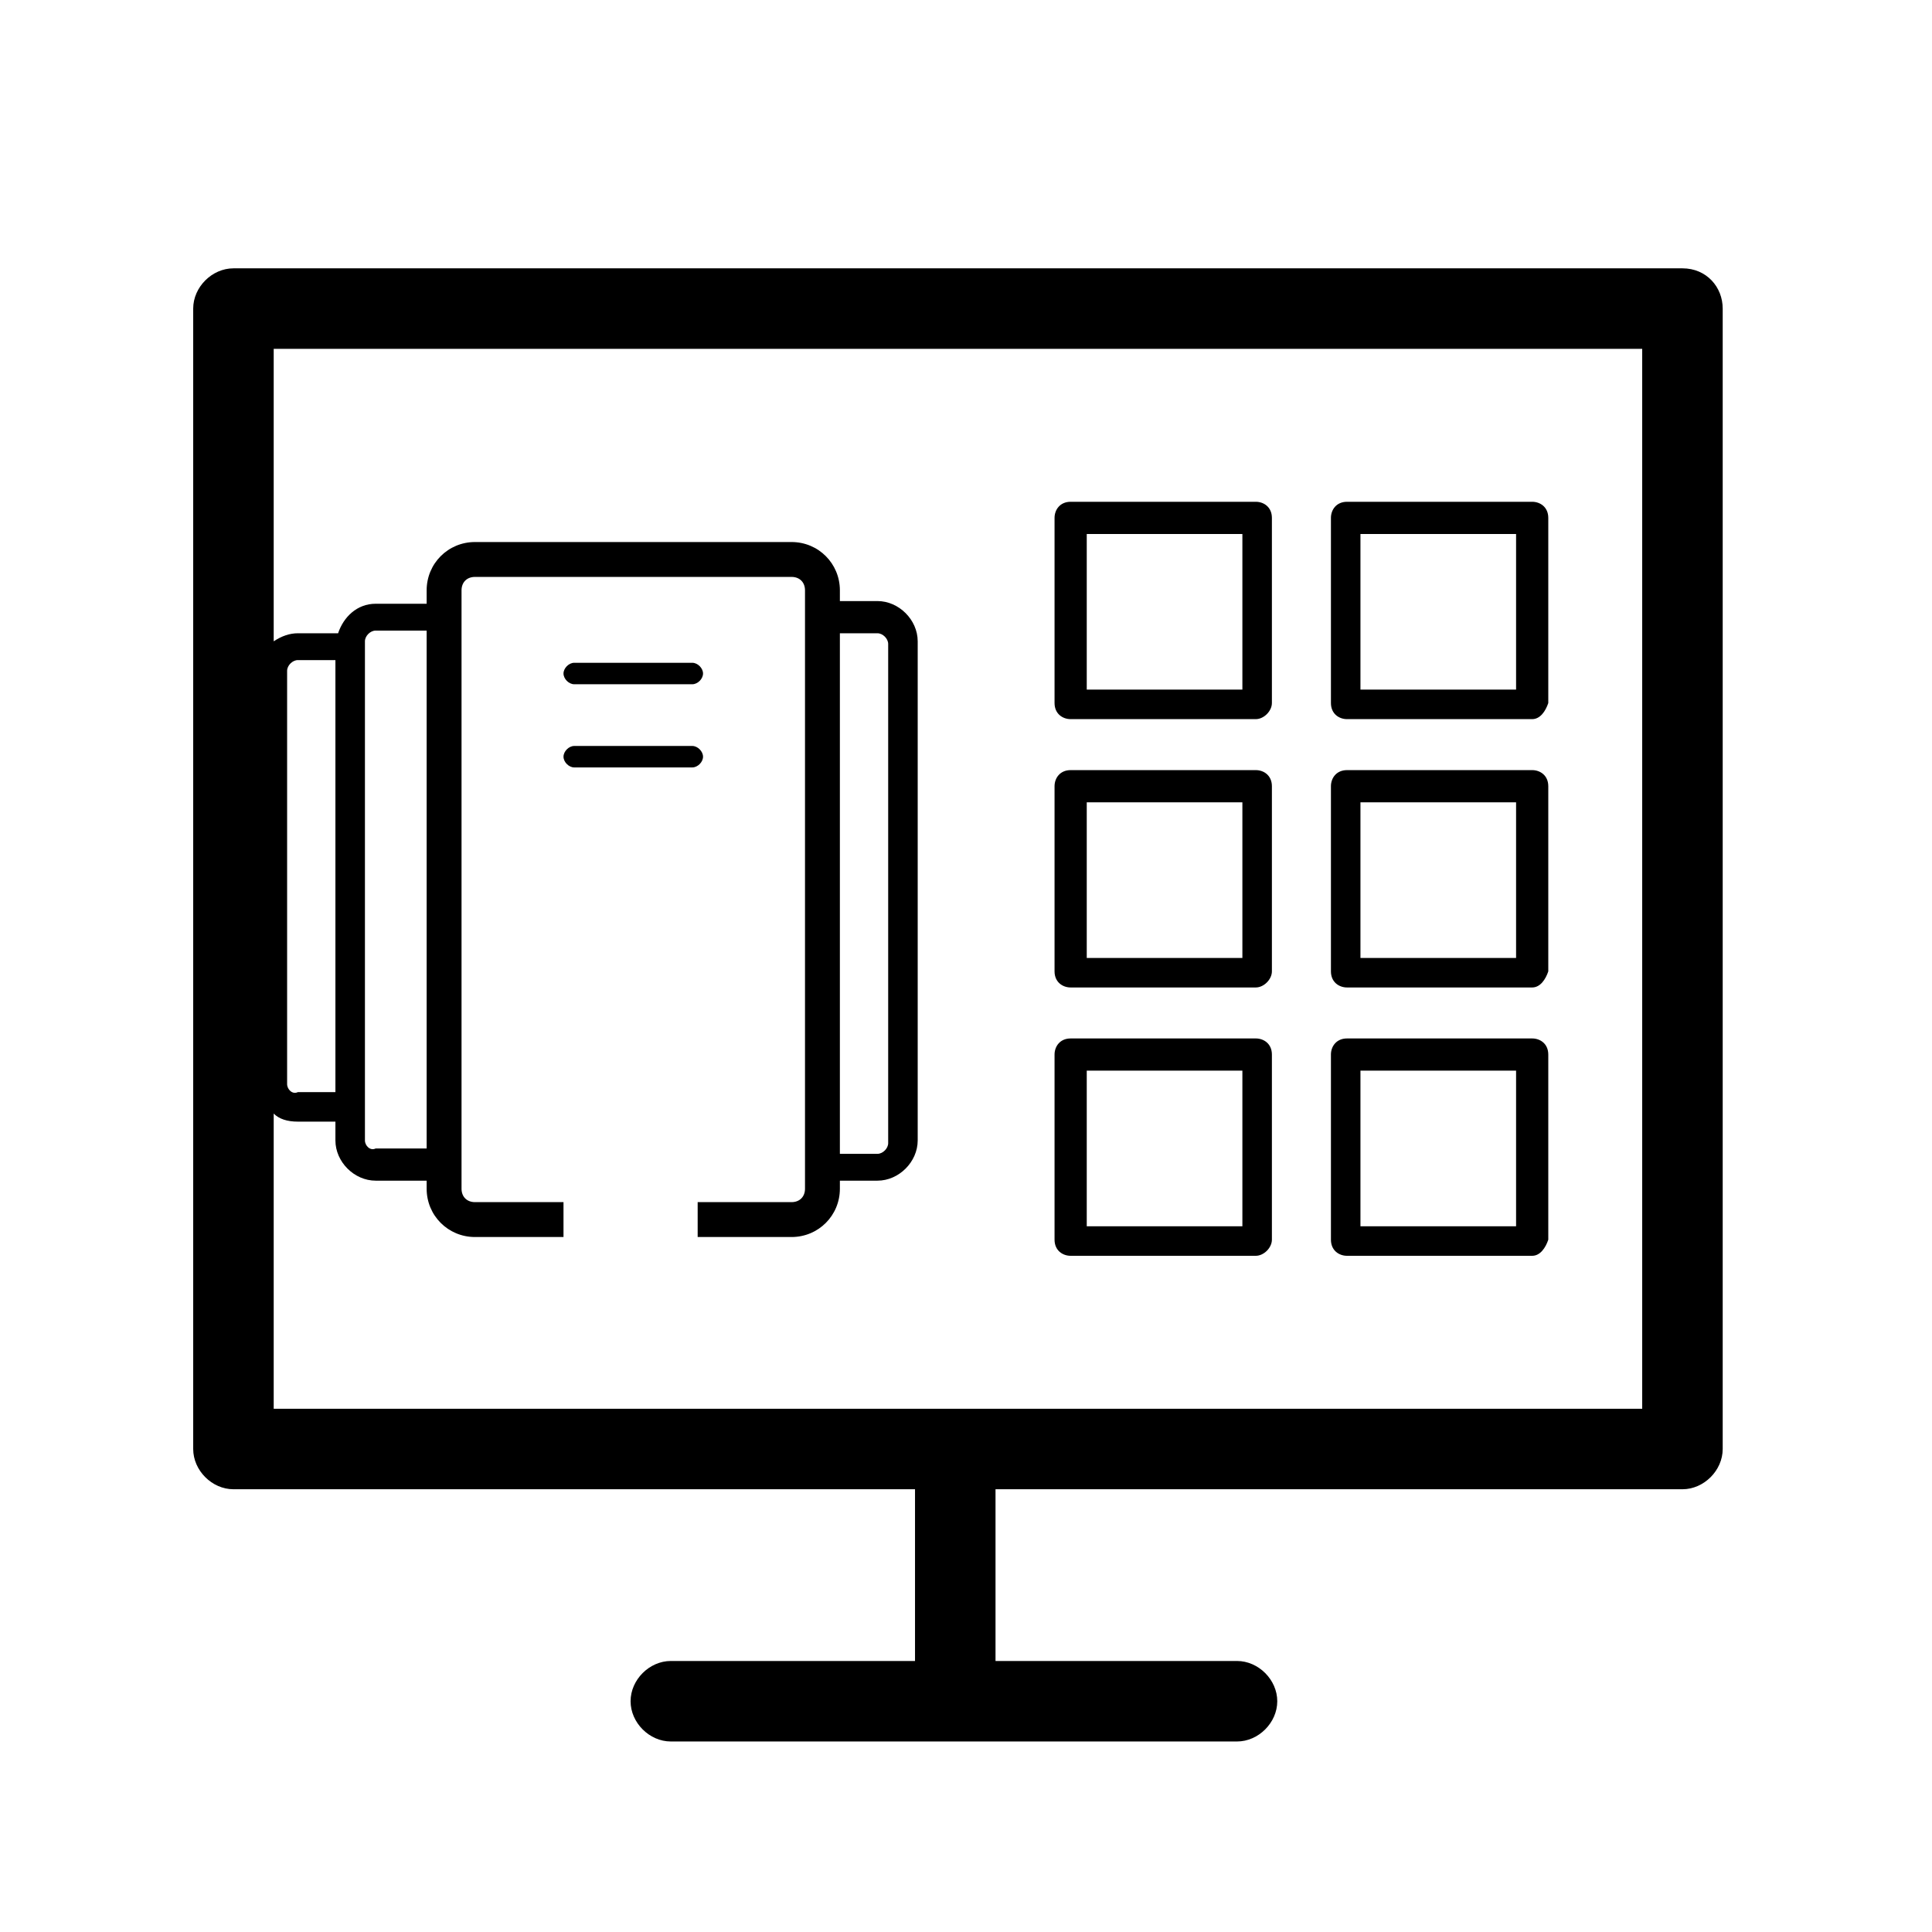
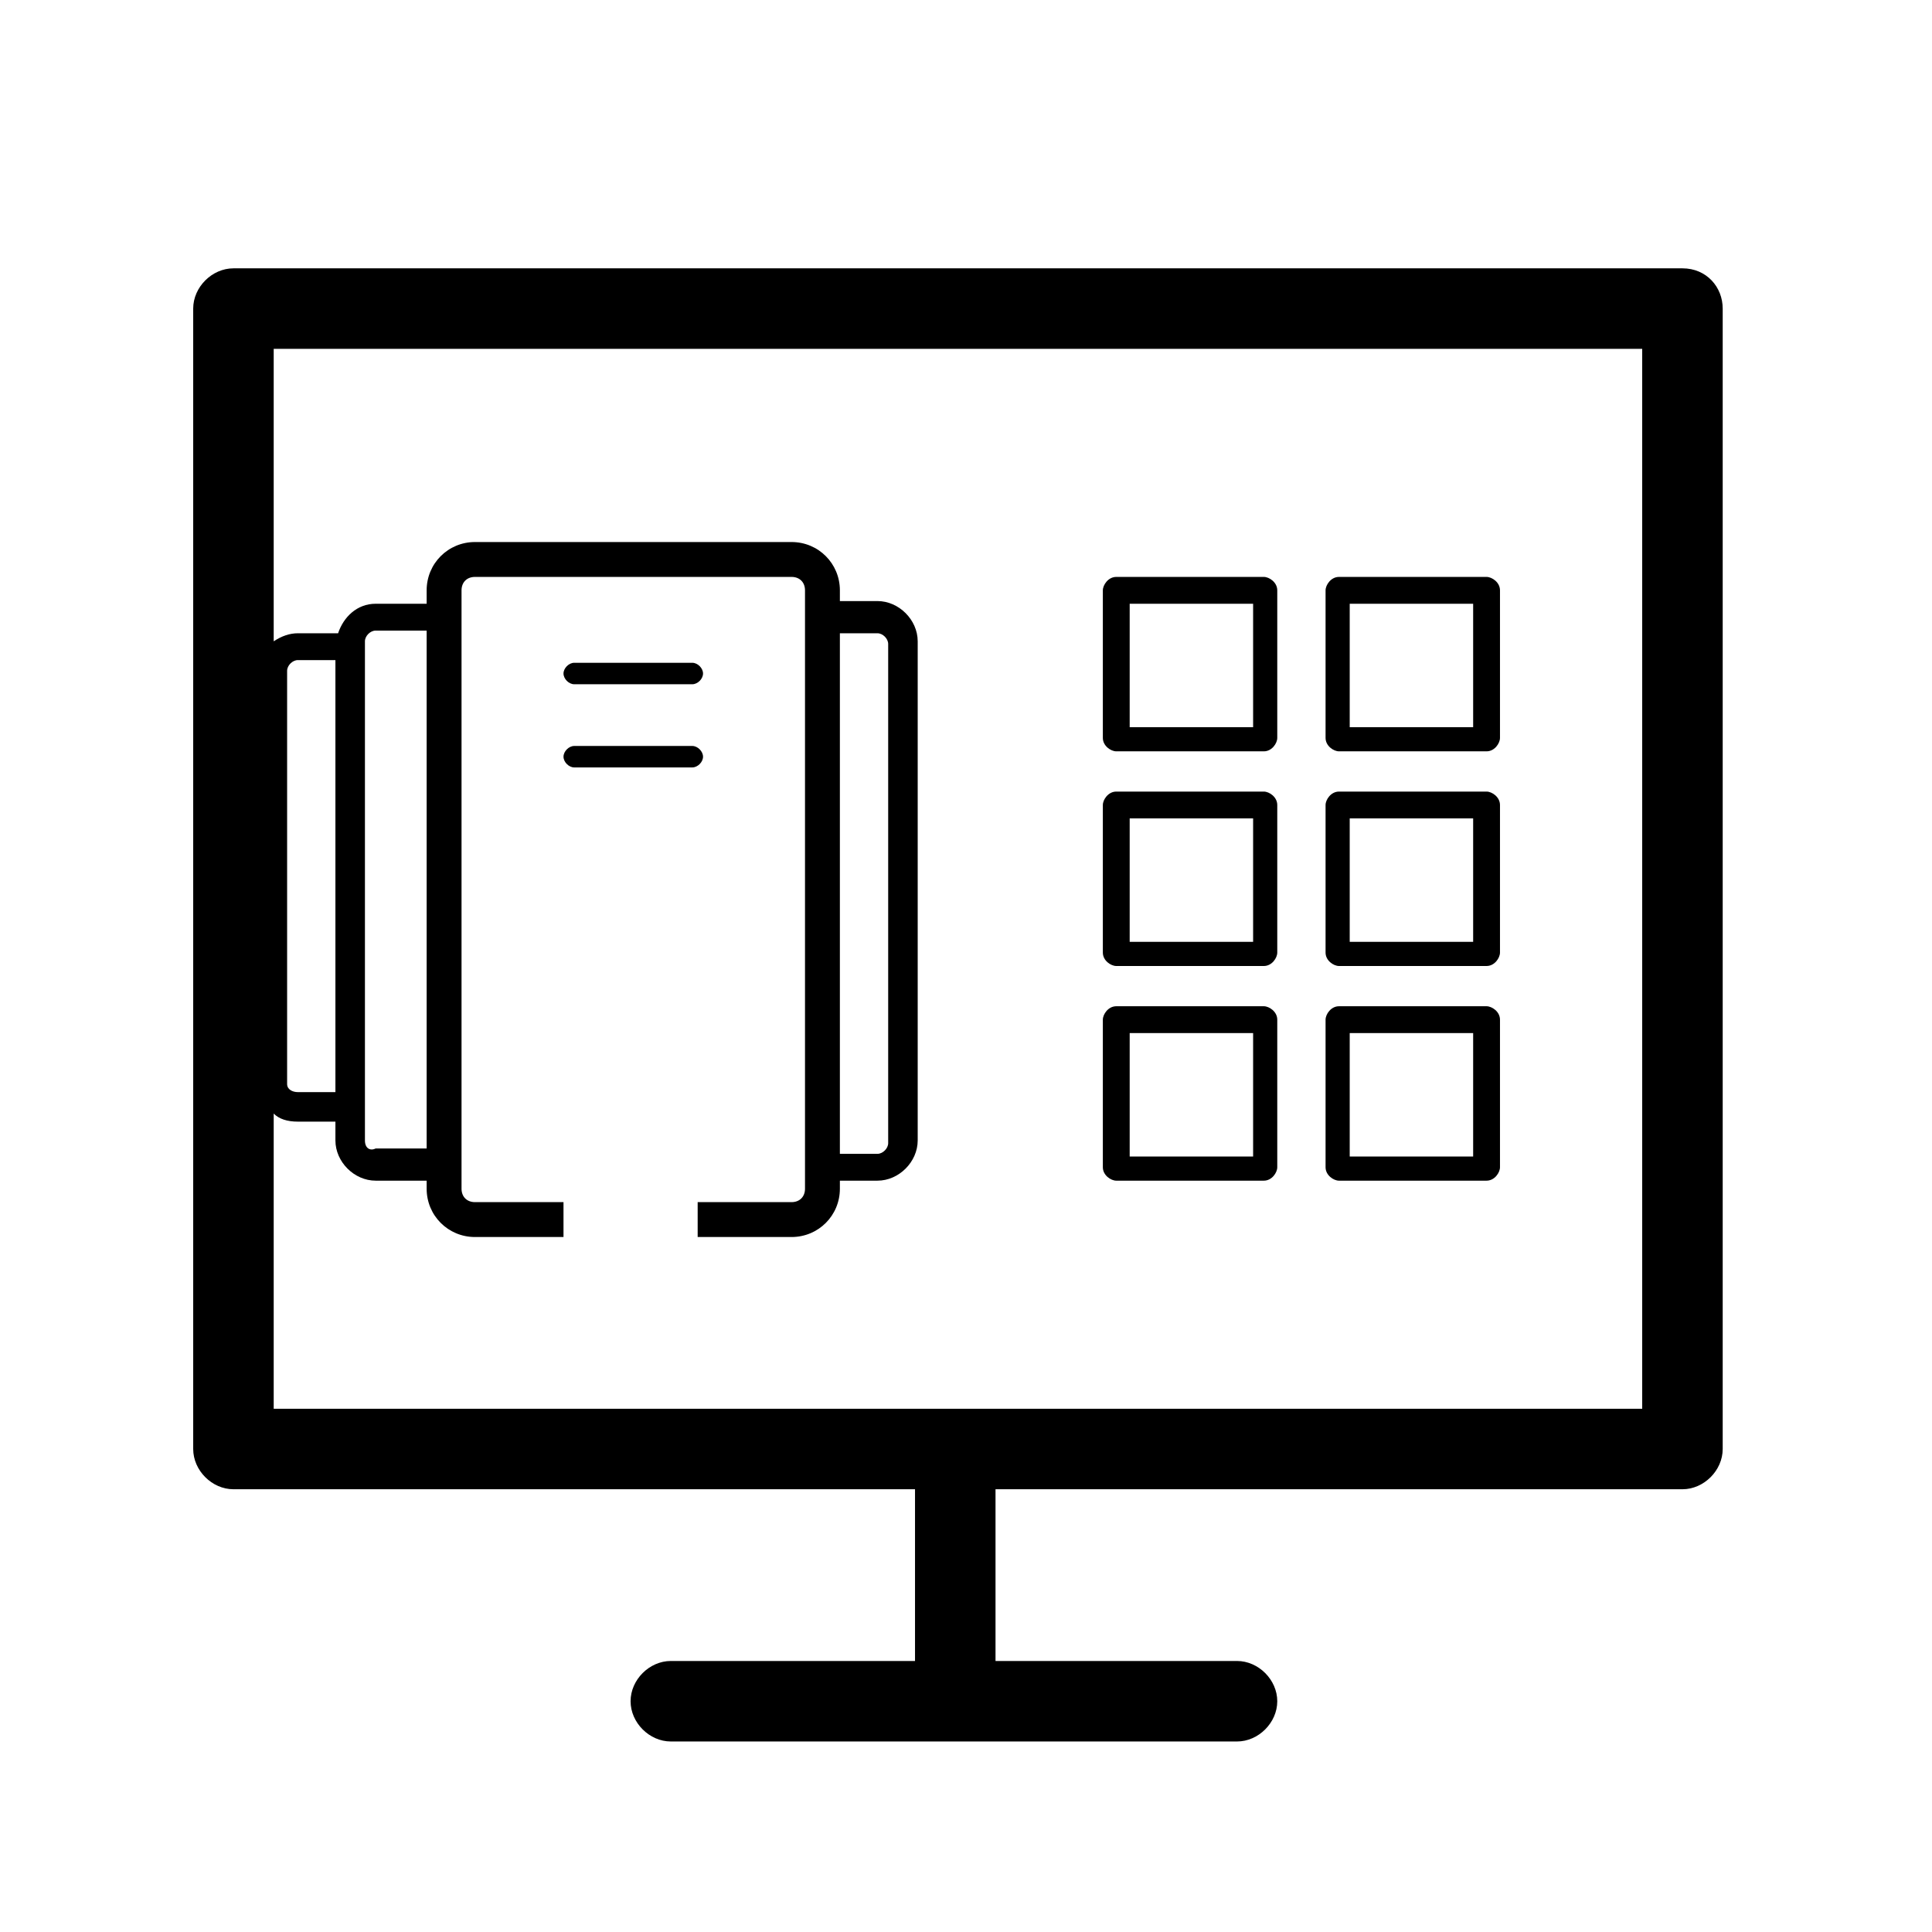
- <svg xmlns="http://www.w3.org/2000/svg" viewBox="0 0 72 72">
-   <path d="M46.8,26.8h-6.9c-0.3,0-0.6-0.2-0.6-0.6v-6.9c0-0.3,0.2-0.6,0.6-0.6h6.9c0.3,0,0.6,0.2,0.6,0.6v6.9      C47.4,26.5,47.1,26.8,46.8,26.8z M40.5,25.7h5.8v-5.8h-5.8V25.7z" />
-   <path d="M57.1,26.8h-6.9c-0.3,0-0.6-0.2-0.6-0.6v-6.9c0-0.3,0.2-0.6,0.6-0.6h6.9c0.3,0,0.6,0.2,0.6,0.6v6.9      C57.6,26.5,57.4,26.8,57.1,26.8z M50.7,25.7h5.8v-5.8h-5.8V25.7z" />
-   <path d="M46.8,36.8h-6.9c-0.3,0-0.6-0.2-0.6-0.6v-6.9c0-0.3,0.2-0.6,0.6-0.6h6.9c0.3,0,0.6,0.2,0.6,0.6v6.9      C47.4,36.5,47.1,36.8,46.8,36.8z M40.5,35.7h5.8v-5.8h-5.8V35.7z" />
-   <path d="M57.1,36.8h-6.9c-0.3,0-0.6-0.2-0.6-0.6v-6.9c0-0.3,0.2-0.6,0.6-0.6h6.9c0.3,0,0.6,0.2,0.6,0.6v6.9      C57.6,36.5,57.4,36.8,57.1,36.8z M50.7,35.7h5.8v-5.8h-5.8V35.7z" />
-   <path d="M46.8,46.8h-6.9c-0.3,0-0.6-0.2-0.6-0.6v-6.9c0-0.3,0.2-0.6,0.6-0.6h6.9c0.3,0,0.6,0.2,0.6,0.6v6.9      C47.4,46.5,47.1,46.8,46.8,46.8z M40.5,45.7h5.8v-5.8h-5.8V45.7z" />
-   <path d="M57.1,46.8h-6.9c-0.3,0-0.6-0.2-0.6-0.6v-6.9c0-0.3,0.2-0.6,0.6-0.6h6.9c0.3,0,0.6,0.2,0.6,0.6v6.9      C57.6,46.5,57.4,46.8,57.1,46.8z M50.7,45.7h5.8v-5.8h-5.8V45.7z" />
-   <path d="M62.7,10h-54c-0.8,0-1.5,0.7-1.5,1.5V54c0,0.8,0.7,1.5,1.5,1.5h25.4v6.4H25c-0.8,0-1.5,0.7-1.5,1.5c0,0.8,0.7,1.5,1.5,1.5   h21.1l0,0c0.8,0,1.5-0.7,1.5-1.5c0-0.8-0.7-1.5-1.5-1.5h-9v-6.4h25.6c0.8,0,1.5-0.7,1.5-1.5V11.5C64.2,10.7,63.6,10,62.7,10z    M61.2,52.5H35.7v0H10.2v-11c0.2,0.2,0.5,0.3,0.9,0.3h1.4v0.7c0,0.8,0.7,1.5,1.5,1.5h1.9v0.3c0,1,0.8,1.8,1.8,1.8H21v-1.3h-3.3   c-0.3,0-0.5-0.2-0.5-0.5V22c0-0.3,0.2-0.5,0.5-0.5h11.8c0.3,0,0.5,0.2,0.5,0.5v22.3c0,0.3-0.2,0.5-0.5,0.5H26v1.3h3.5   c1,0,1.8-0.8,1.8-1.8V44h1.4c0.8,0,1.5-0.7,1.5-1.5V23.9c0-0.8-0.7-1.5-1.5-1.5h-1.4V22c0-1-0.8-1.8-1.8-1.8H17.7   c-1,0-1.8,0.8-1.8,1.8v0.5H14c-0.7,0-1.2,0.5-1.4,1.1h-1.5c-0.3,0-0.6,0.1-0.9,0.3V13h51V52.5z M10.7,40.4V25   c0-0.2,0.2-0.4,0.4-0.4h1.4v16.1h-1.4C10.9,40.8,10.7,40.6,10.7,40.4z M13.6,42.5V23.9c0-0.2,0.2-0.4,0.4-0.4h1.9v19.3H14   C13.8,42.9,13.6,42.7,13.6,42.5z M31.3,42.9V23.6h1.4c0.2,0,0.4,0.2,0.4,0.4v18.6c0,0.2-0.2,0.4-0.4,0.4H31.3z" />
-   <path d="M25.8,25.5h-4.4c-0.2,0-0.4-0.2-0.4-0.4s0.2-0.4,0.4-0.4h4.4c0.2,0,0.4,0.2,0.4,0.4S26,25.5,25.8,25.5z" />
-   <path d="M25.8,28.6h-4.4c-0.2,0-0.4-0.2-0.4-0.4c0-0.2,0.2-0.4,0.4-0.4h4.4c0.2,0,0.4,0.2,0.4,0.4C26.2,28.4,26,28.6,25.8,28.6z" />
+ <svg xmlns="http://www.w3.org/2000/svg" id="Layer_1" version="1.1" viewBox="0 0 72 72">
+   <path d="M47.1,28h-5.5c-.2,0-.5-.2-.5-.5v-5.5c0-.2.2-.5.5-.5h5.5c.2,0,.5.2.5.5v5.5c0,.2-.2.5-.5.5ZM42.1,27.1h4.6v-4.6h-4.6v4.6Z" />
+   <path d="M55.4,28h-5.5c-.2,0-.5-.2-.5-.5v-5.5c0-.2.2-.5.5-.5h5.5c.2,0,.5.2.5.5v5.5c0,.2-.2.5-.5.5ZM50.3,27.1h4.6v-4.6h-4.6v4.6Z" />
+   <path d="M47.1,36h-5.5c-.2,0-.5-.2-.5-.5v-5.5c0-.2.2-.5.5-.5h5.5c.2,0,.5.2.5.5v5.5c0,.2-.2.5-.5.5ZM42.1,35.1h4.6v-4.6h-4.6v4.6Z" />
+   <path d="M55.4,36h-5.5c-.2,0-.5-.2-.5-.5v-5.5c0-.2.2-.5.5-.5h5.5c.2,0,.5.2.5.5v5.5c0,.2-.2.5-.5.5ZM50.3,35.1h4.6v-4.6h-4.6v4.6Z" />
+   <path d="M47.1,44h-5.5c-.2,0-.5-.2-.5-.5v-5.5c0-.2.2-.5.5-.5h5.5c.2,0,.5.2.5.5v5.5c0,.2-.2.5-.5.5ZM42.1,43.1h4.6v-4.6h-4.6v4.6Z" />
+   <path d="M55.4,44h-5.5c-.2,0-.5-.2-.5-.5v-5.5c0-.2.2-.5.5-.5h5.5c.2,0,.5.2.5.5v5.5c0,.2-.2.5-.5.5ZM50.3,43.1h4.6v-4.6h-4.6v4.6Z" />
+   <path d="M62.7,10H8.7c-.8,0-1.5.7-1.5,1.5v42.5c0,.8.7,1.5,1.5,1.5h25.4v6.4h-9.1c-.8,0-1.5.7-1.5,1.5s.7,1.5,1.5,1.5h21.1c.8,0,1.5-.7,1.5-1.5s-.7-1.5-1.5-1.5h-9v-6.4h25.6c.8,0,1.5-.7,1.5-1.5V11.5c0-.8-.6-1.5-1.5-1.5ZM61.2,52.5H10.2v-11c.2.2.5.3.9.3h1.4v.7c0,.8.7,1.5,1.5,1.5h1.9v.3c0,1,.8,1.8,1.8,1.8h3.3v-1.3h-3.3c-.3,0-.5-.2-.5-.5v-22.3c0-.3.2-.5.5-.5h11.8c.3,0,.5.2.5.5v22.3c0,.3-.2.5-.5.5h-3.5v1.3h3.5c1,0,1.8-.8,1.8-1.8v-.3h1.4c.8,0,1.5-.7,1.5-1.5v-18.6c0-.8-.7-1.5-1.5-1.5h-1.4v-.4c0-1-.8-1.8-1.8-1.8h-11.8c-1,0-1.8.8-1.8,1.8v.5h-1.9c-.7,0-1.2.5-1.4,1.1h-1.5c-.3,0-.6.1-.9.3v-10.9h51v39.5ZM10.7,40.4v-15.4c0-.2.2-.4.4-.4h1.4v16.1h-1.4c-.2,0-.4-.1-.4-.3ZM13.6,42.5v-18.6c0-.2.2-.4.4-.4h1.9v19.3h-1.9c-.2.1-.4,0-.4-.3ZM31.3,42.9v-19.3h1.4c.2,0,.4.2.4.4v18.6c0,.2-.2.4-.4.4h-1.4Z" />
+   <path d="M25.8,25.5h-4.4c-.2,0-.4-.2-.4-.4s.2-.4.4-.4h4.4c.2,0,.4.2.4.4s-.2.4-.4.4Z" />
+   <path d="M25.8,28.6h-4.4c-.2,0-.4-.2-.4-.4s.2-.4.4-.4h4.4c.2,0,.4.2.4.4,0,.2-.2.4-.4.4Z" />
</svg>
